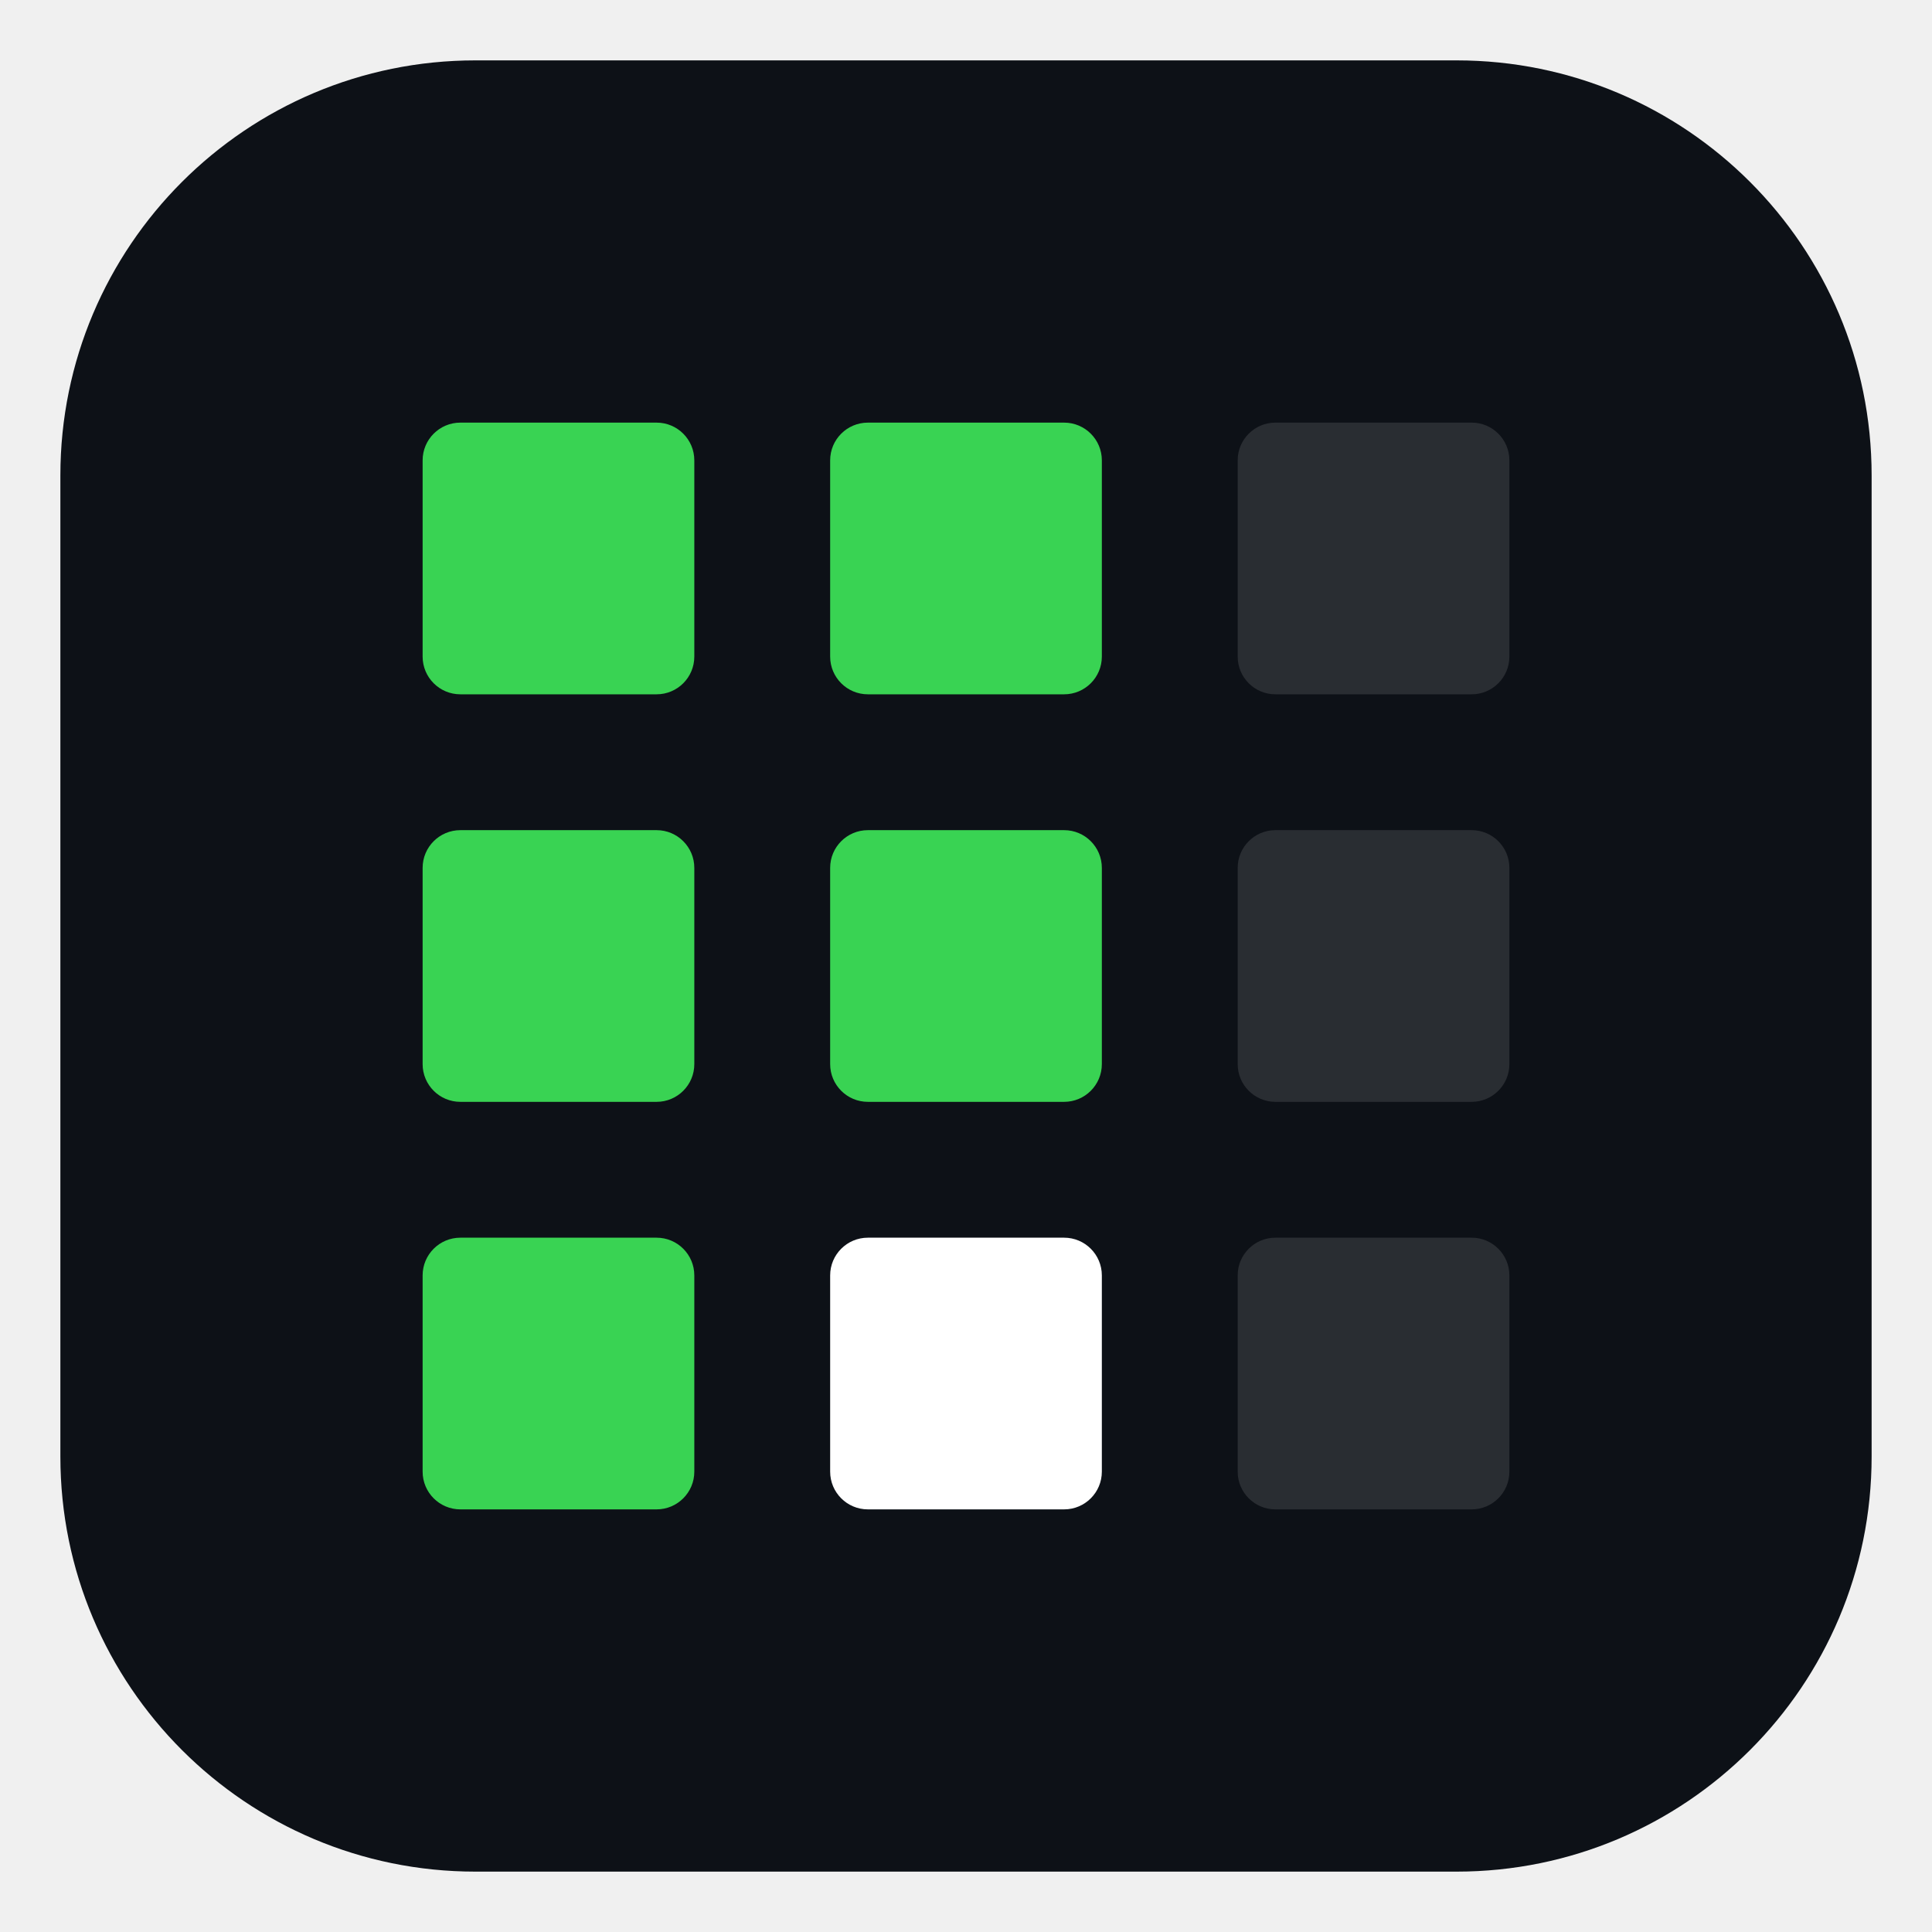
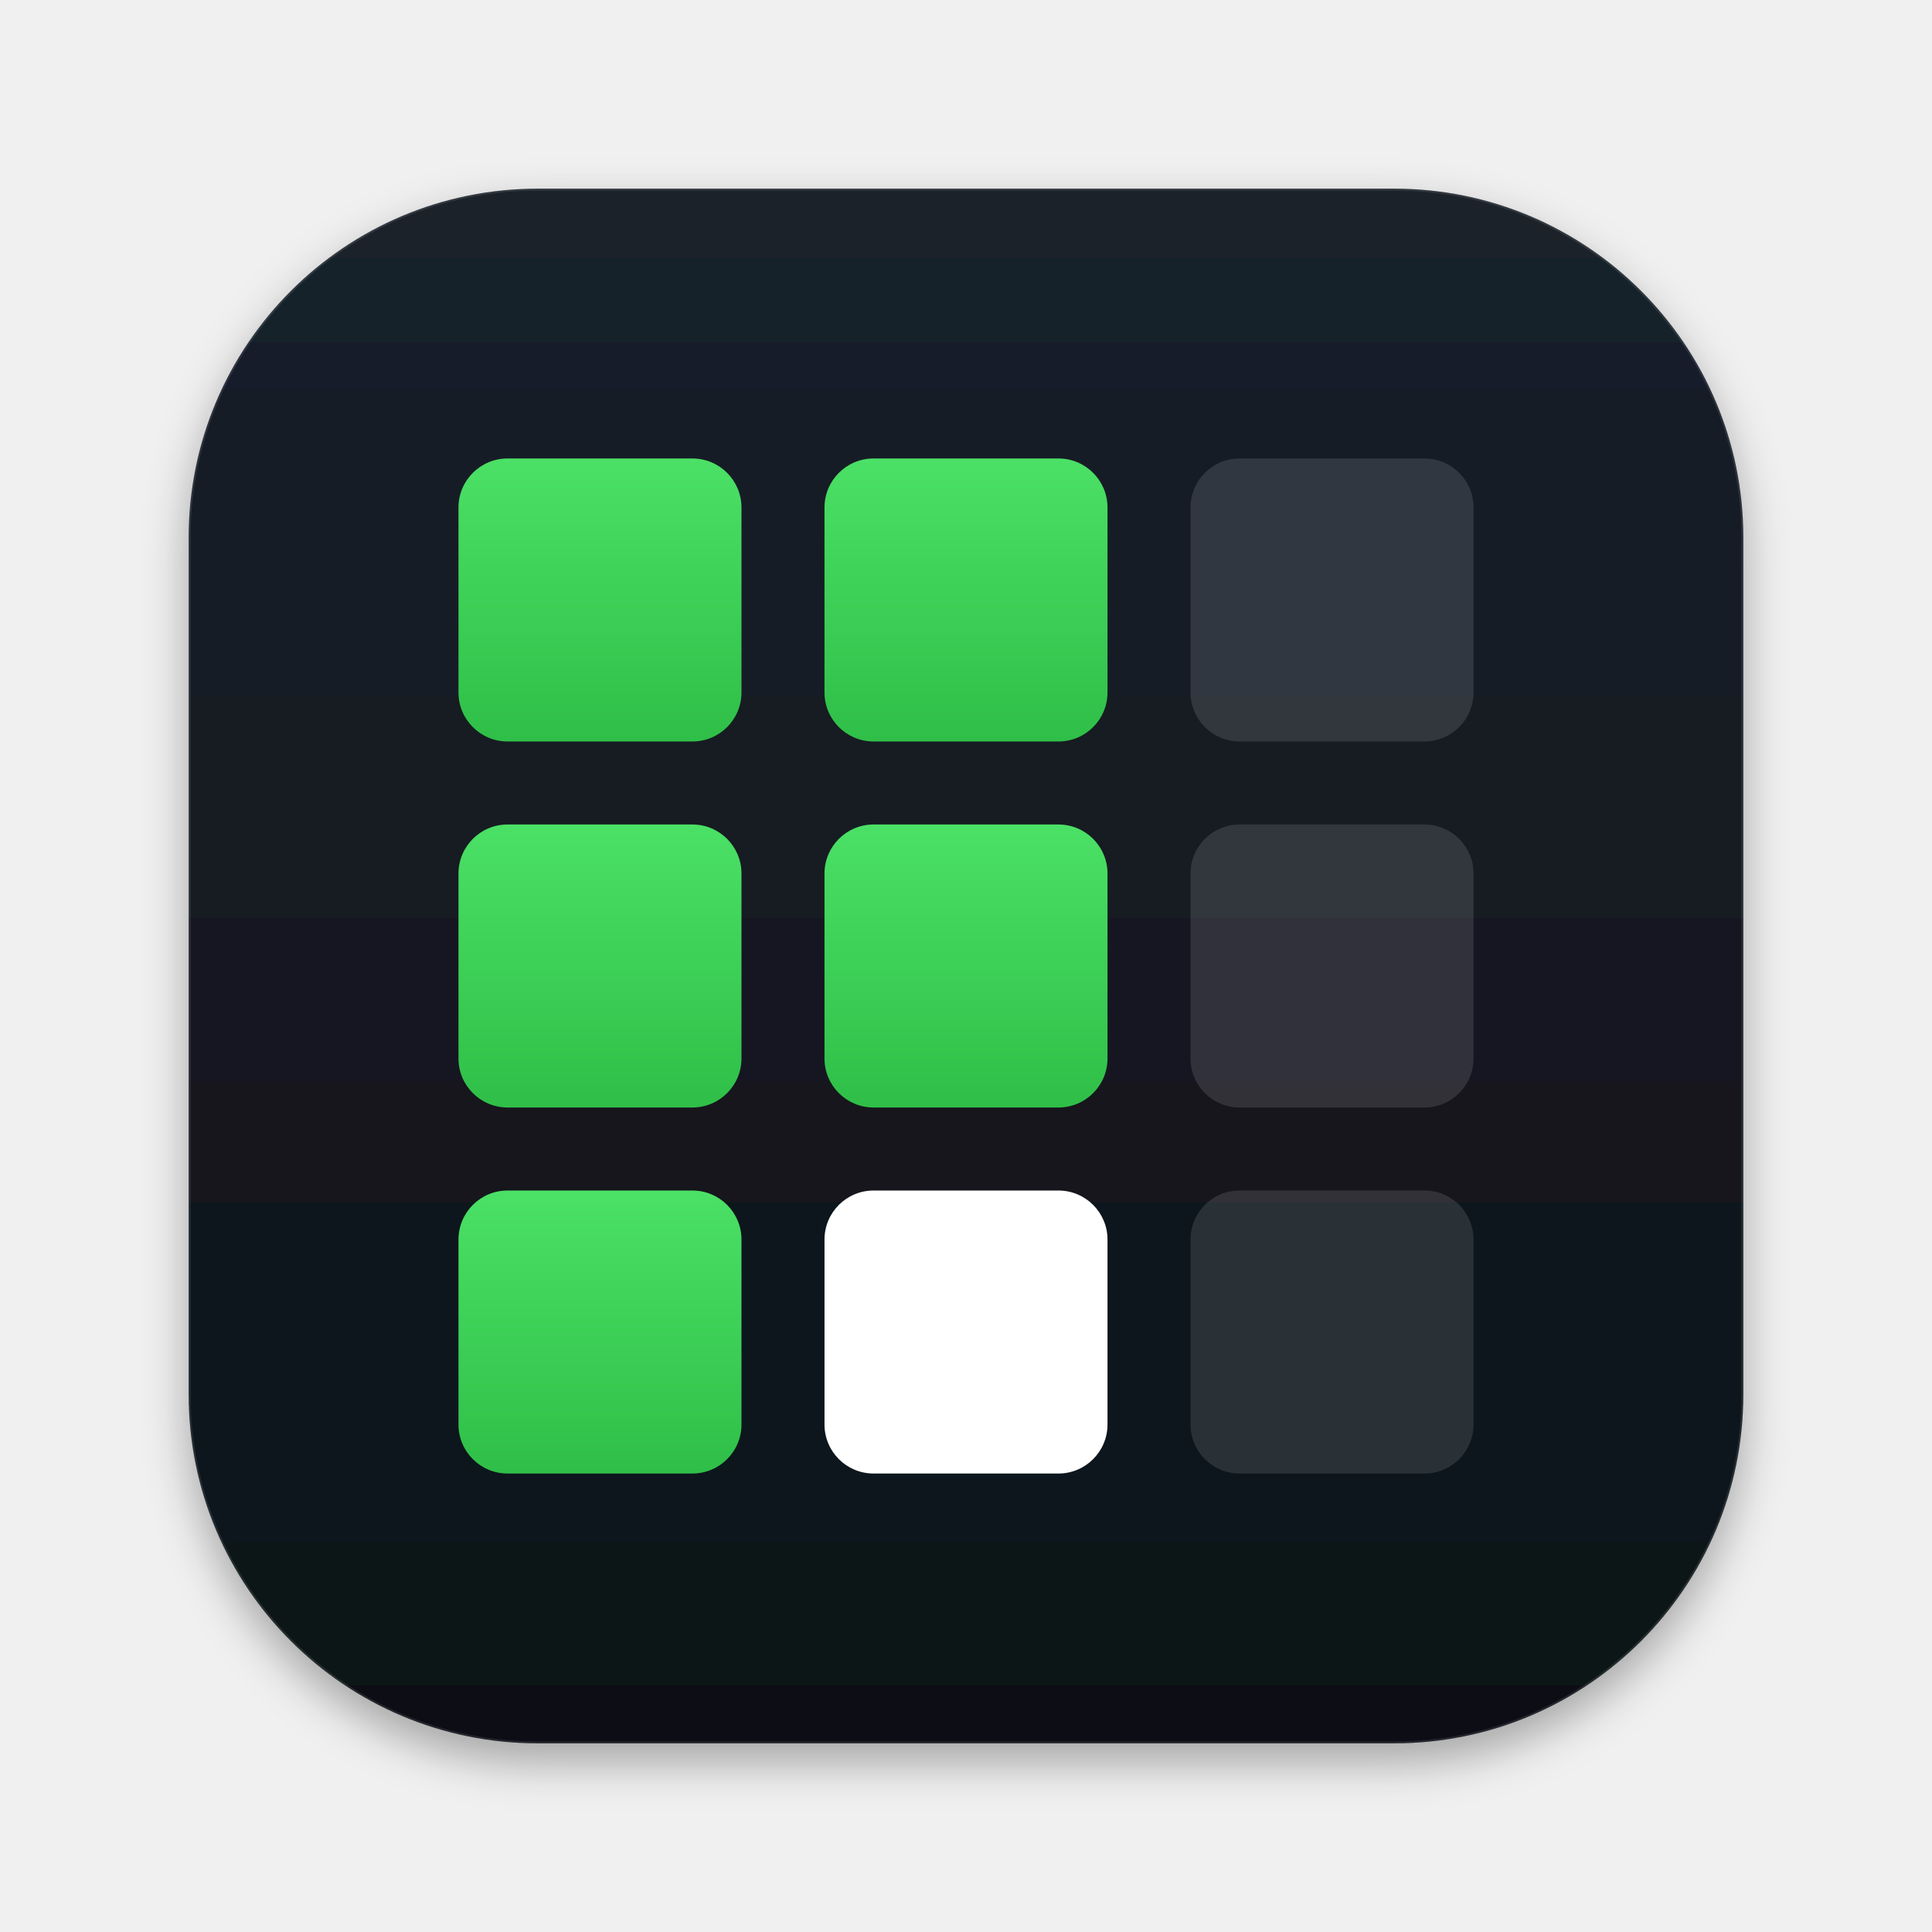
- <svg xmlns="http://www.w3.org/2000/svg" width="512" height="512" viewBox="0 0 512 512">
-   <rect x="16" y="16" width="480" height="480" rx="110" fill="#0d1117" />
-   <g fill="#39d353">
-     <rect x="112" y="112" width="72" height="72" rx="10" />
-     <rect x="112" y="220" width="72" height="72" rx="10" />
-     <rect x="112" y="328" width="72" height="72" rx="10" />
-     <rect x="220" y="112" width="72" height="72" rx="10" />
-     <rect x="220" y="220" width="72" height="72" rx="10" />
+ <svg xmlns="http://www.w3.org/2000/svg" width="1024" height="1024" viewBox="0 0 1024 1024">
+   <defs>
+     <linearGradient id="body" x1="0" y1="0" x2="0" y2="1">
+       <stop offset="0" stop-color="#1a212b" />
+       <stop offset="1" stop-color="#0d1117" />
+     </linearGradient>
+     <linearGradient id="green" x1="0" y1="0" x2="0" y2="1">
+       <stop offset="0" stop-color="#4be066" />
+       <stop offset="1" stop-color="#2fbf48" />
+     </linearGradient>
+     <filter id="shadow" x="-10%" y="-10%" width="120%" height="125%">
+       <feDropShadow dx="0" dy="10" stdDeviation="12" flood-color="#000" flood-opacity="0.32" />
+     </filter>
+   </defs>
+   <rect x="100" y="100" width="824" height="824" rx="185" fill="url(#body)" filter="url(#shadow)" />
+   <rect x="100.5" y="100.5" width="823" height="823" rx="184.5" fill="none" stroke="#ffffff" stroke-opacity="0.10" />
+   <g fill="url(#green)">
+     <rect x="243" y="243" width="150" height="150" rx="26" />
+     <rect x="437" y="243" width="150" height="150" rx="26" />
+     <rect x="243" y="437" width="150" height="150" rx="26" />
+     <rect x="437" y="437" width="150" height="150" rx="26" />
+     <rect x="243" y="631" width="150" height="150" rx="26" />
  </g>
-   <rect x="220" y="328" width="72" height="72" rx="10" fill="#ffffff" />
-   <g fill="#ffffff" opacity=".12">
-     <rect x="328" y="112" width="72" height="72" rx="10" />
-     <rect x="328" y="220" width="72" height="72" rx="10" />
-     <rect x="328" y="328" width="72" height="72" rx="10" />
+   <rect x="437" y="631" width="150" height="150" rx="26" fill="#ffffff" />
+   <g fill="#ffffff" fill-opacity="0.12">
+     <rect x="631" y="243" width="150" height="150" rx="26" />
+     <rect x="631" y="437" width="150" height="150" rx="26" />
+     <rect x="631" y="631" width="150" height="150" rx="26" />
  </g>
</svg>
